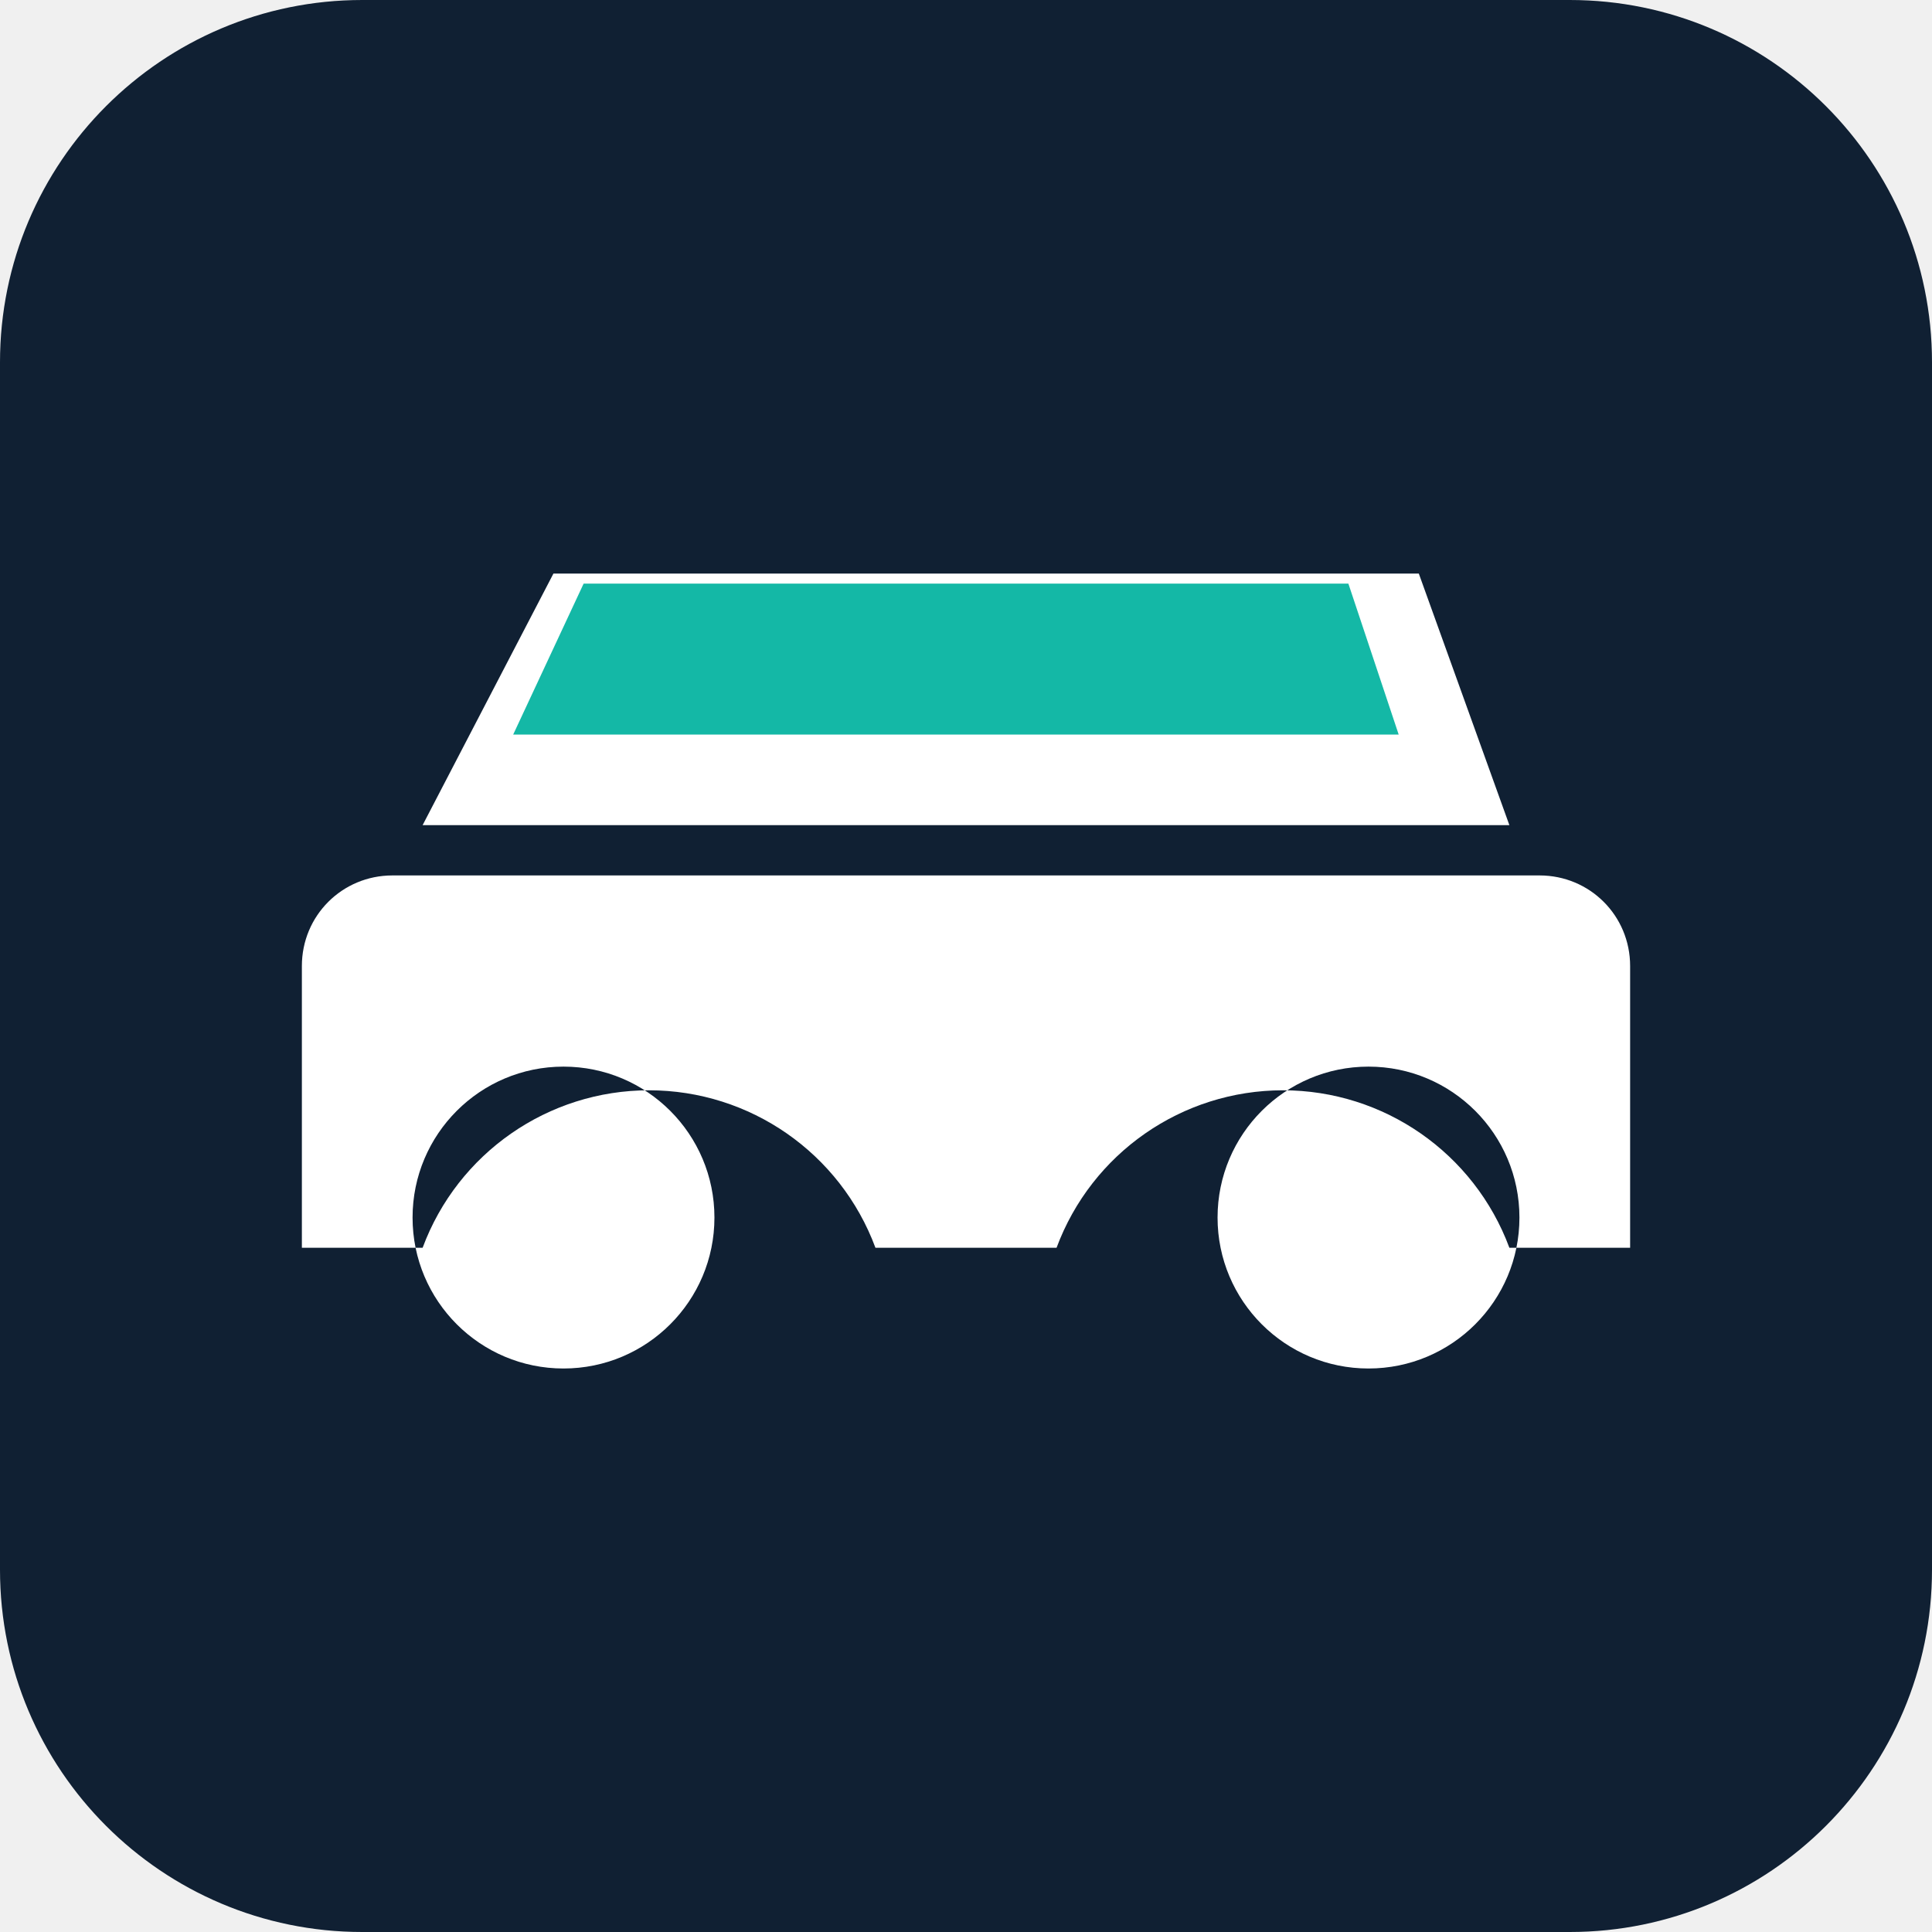
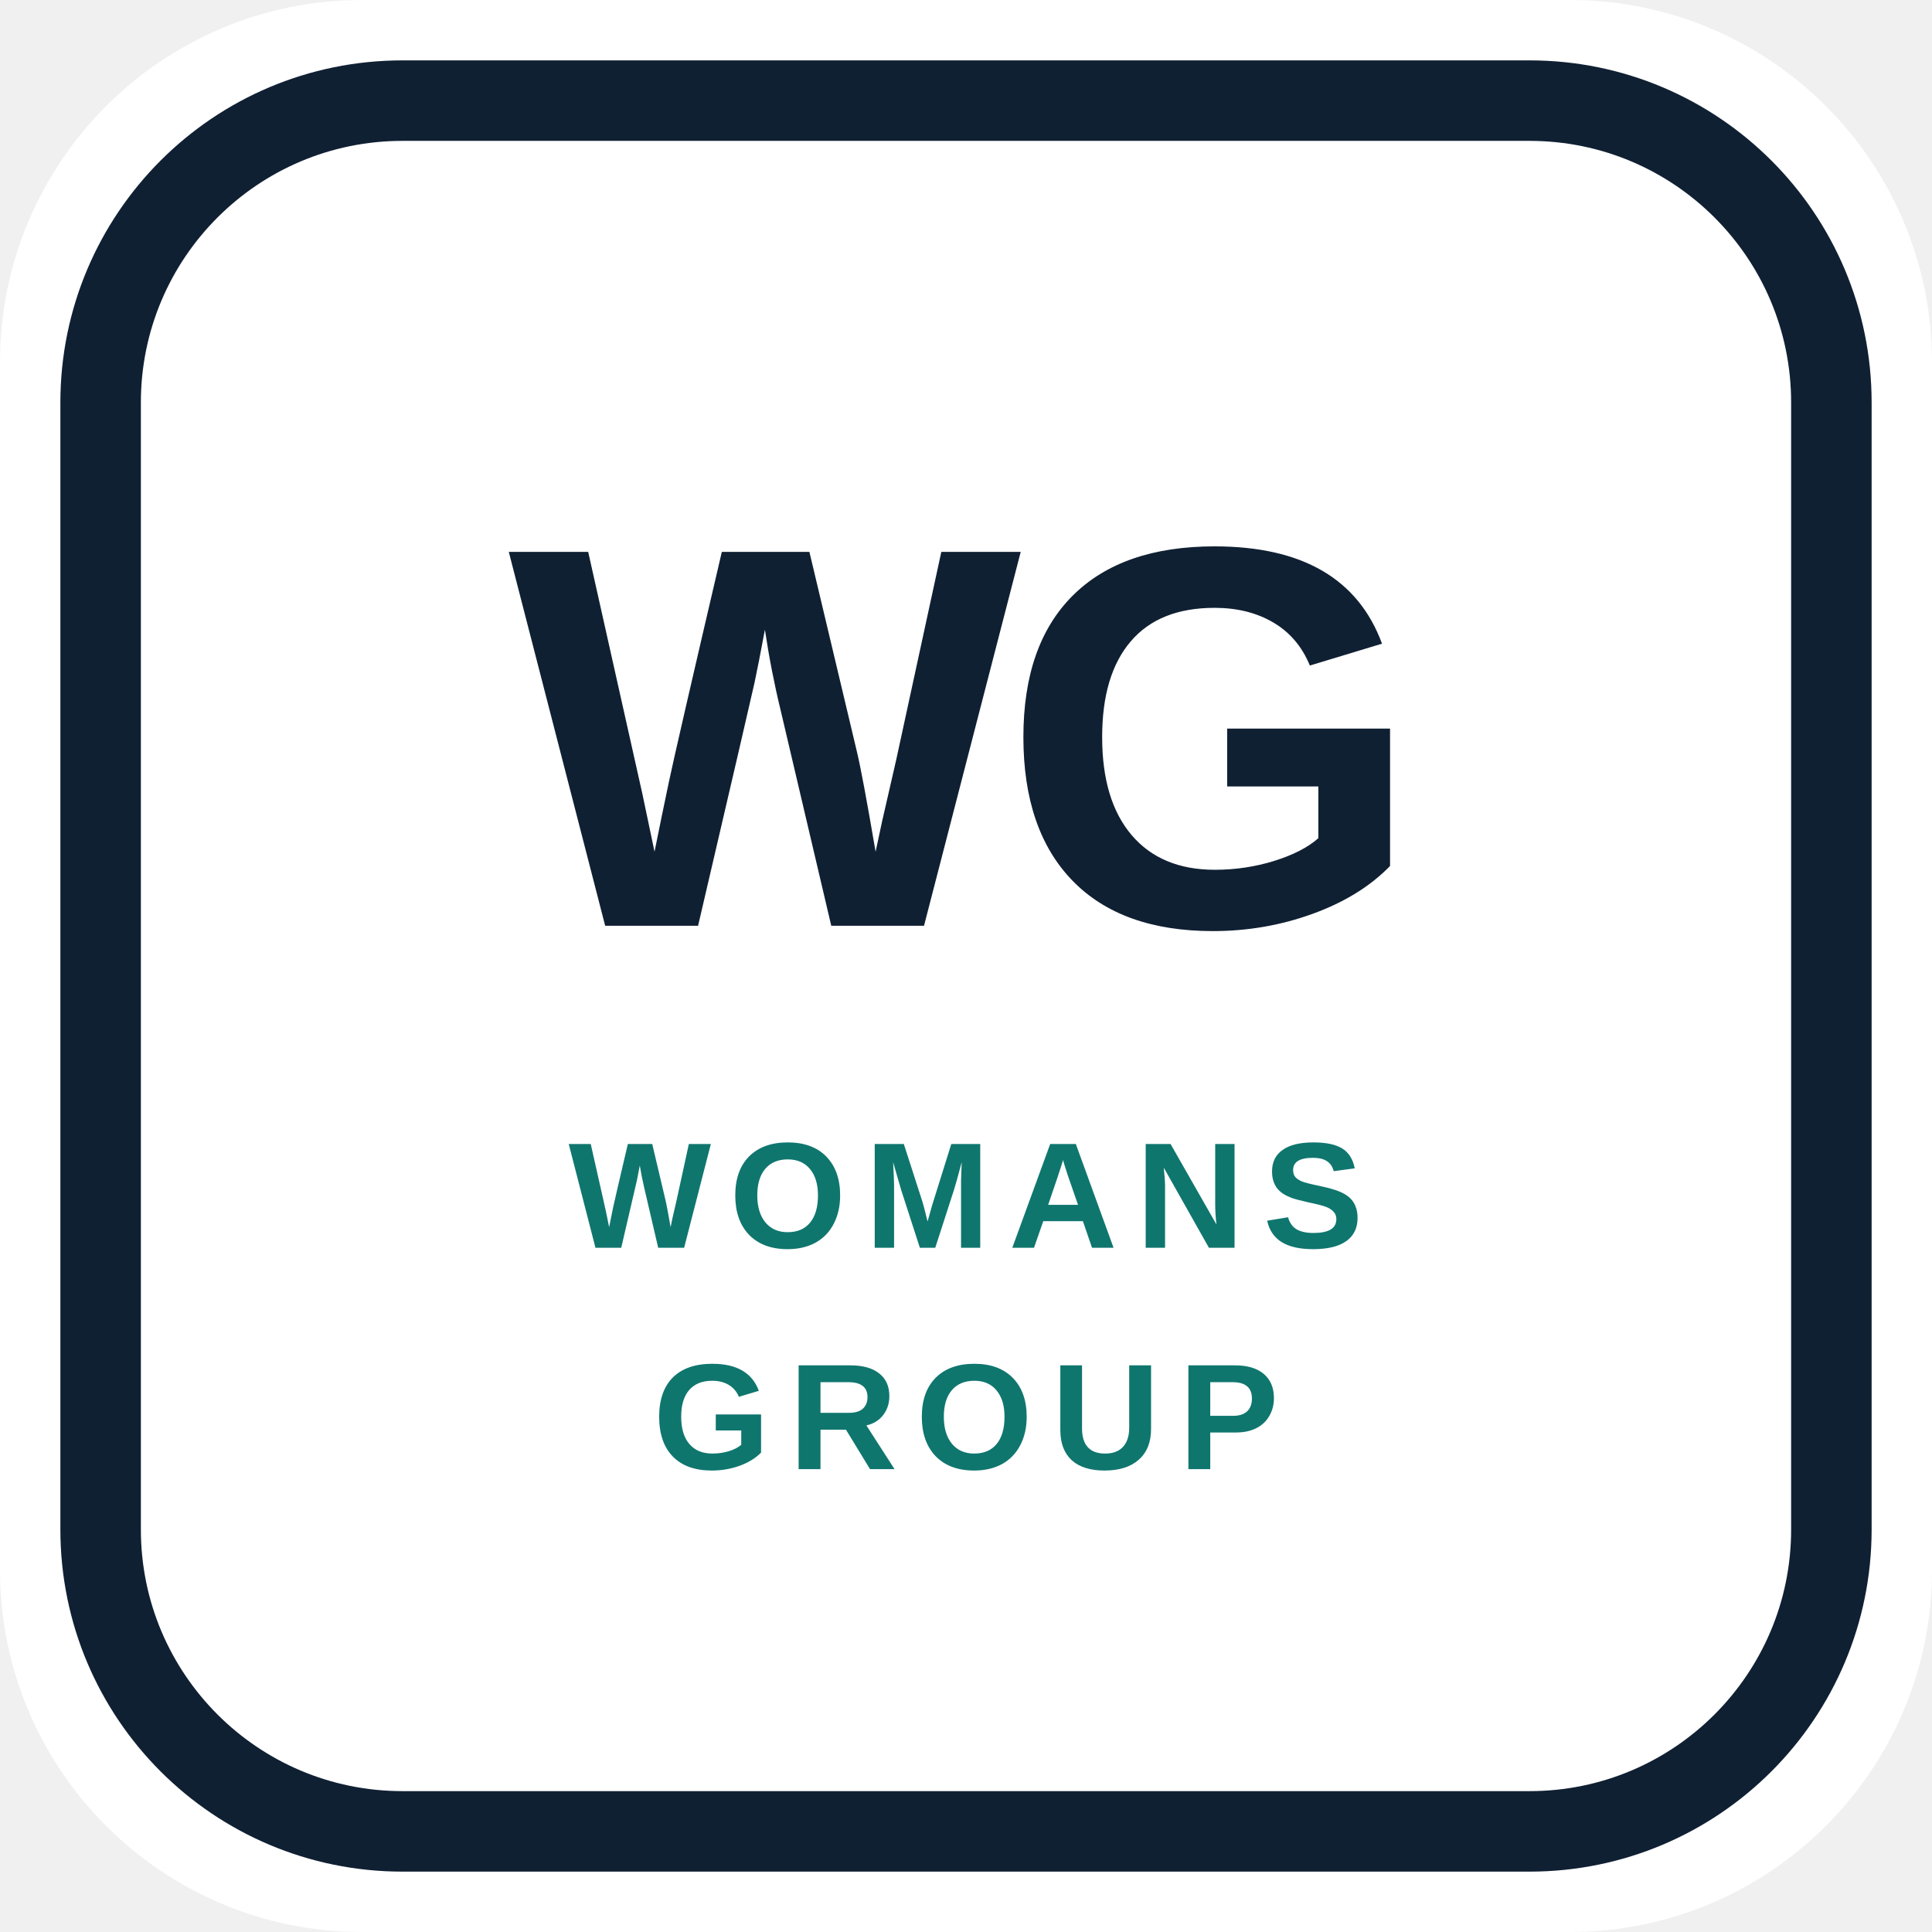
- <svg xmlns="http://www.w3.org/2000/svg" viewBox="0 0 192 192">
-   <rect width="192" height="192" rx="36" fill="#102033" />
-   <path fill="#fff" d="M42 82h108l-9-25H55l-13 25Zm14 54a15 15 0 1 0 0-30 15 15 0 0 0 0 30Zm80 0a15 15 0 1 0 0-30 15 15 0 0 0 0 30ZM30 96c0-5 4-9 9-9h114c5 0 9 4 9 9v28h-12a24 24 0 0 0-45 0H87a24 24 0 0 0-45 0H30V96Z" />
-   <path fill="#14b8a6" d="M58 58h76l5 15H51l7-15Z" />
+ <svg xmlns="http://www.w3.org/2000/svg" viewBox="0 0 192 192" role="img" aria-label="WOMANS GROUP">
+   <rect width="192" height="192" rx="36" fill="#ffffff" />
+   <rect x="10" y="10" width="172" height="172" rx="30" fill="none" stroke="#102033" stroke-width="8" />
+   <text x="96" y="92" text-anchor="middle" font-family="Arial, Helvetica, sans-serif" font-size="54" font-weight="900" fill="#102033" letter-spacing="-2">WG</text>
+   <text x="96" y="124" text-anchor="middle" font-family="Arial, Helvetica, sans-serif" font-size="15" font-weight="700" fill="#0f766e" letter-spacing="1.8">WOMANS</text>
+   <text x="96" y="146" text-anchor="middle" font-family="Arial, Helvetica, sans-serif" font-size="15" font-weight="700" fill="#0f766e" letter-spacing="1.8">GROUP</text>
</svg>
